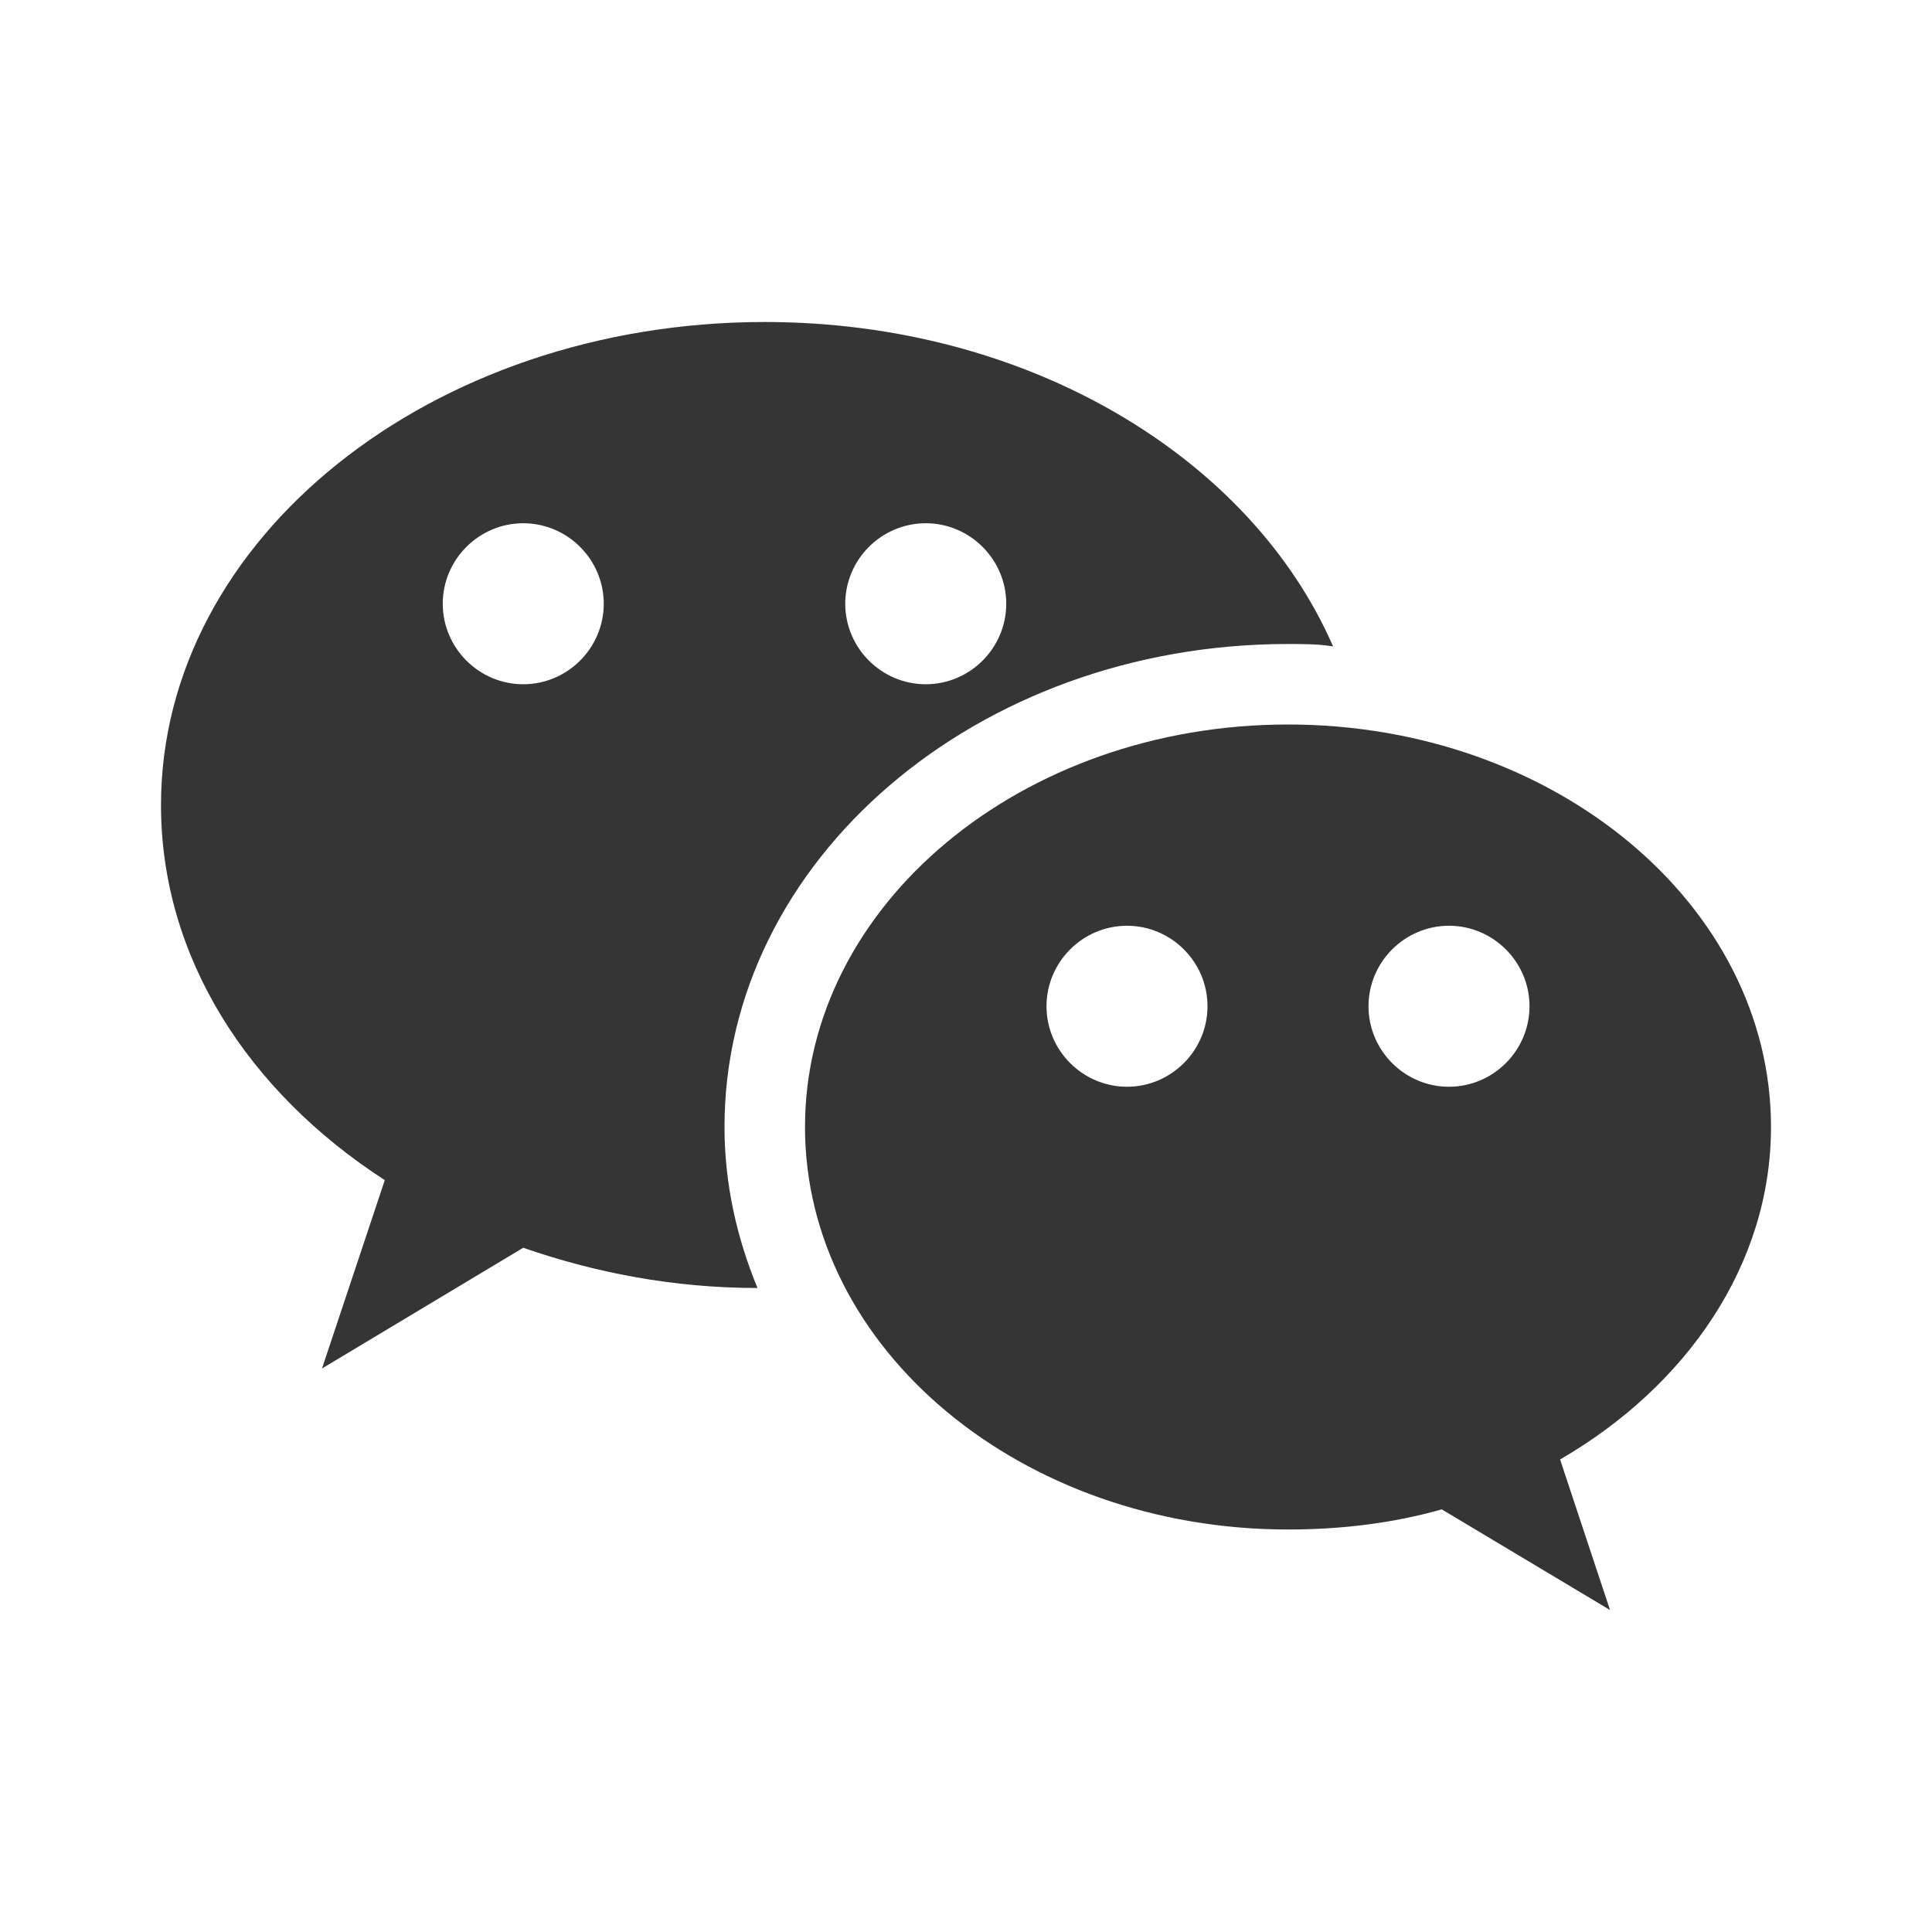
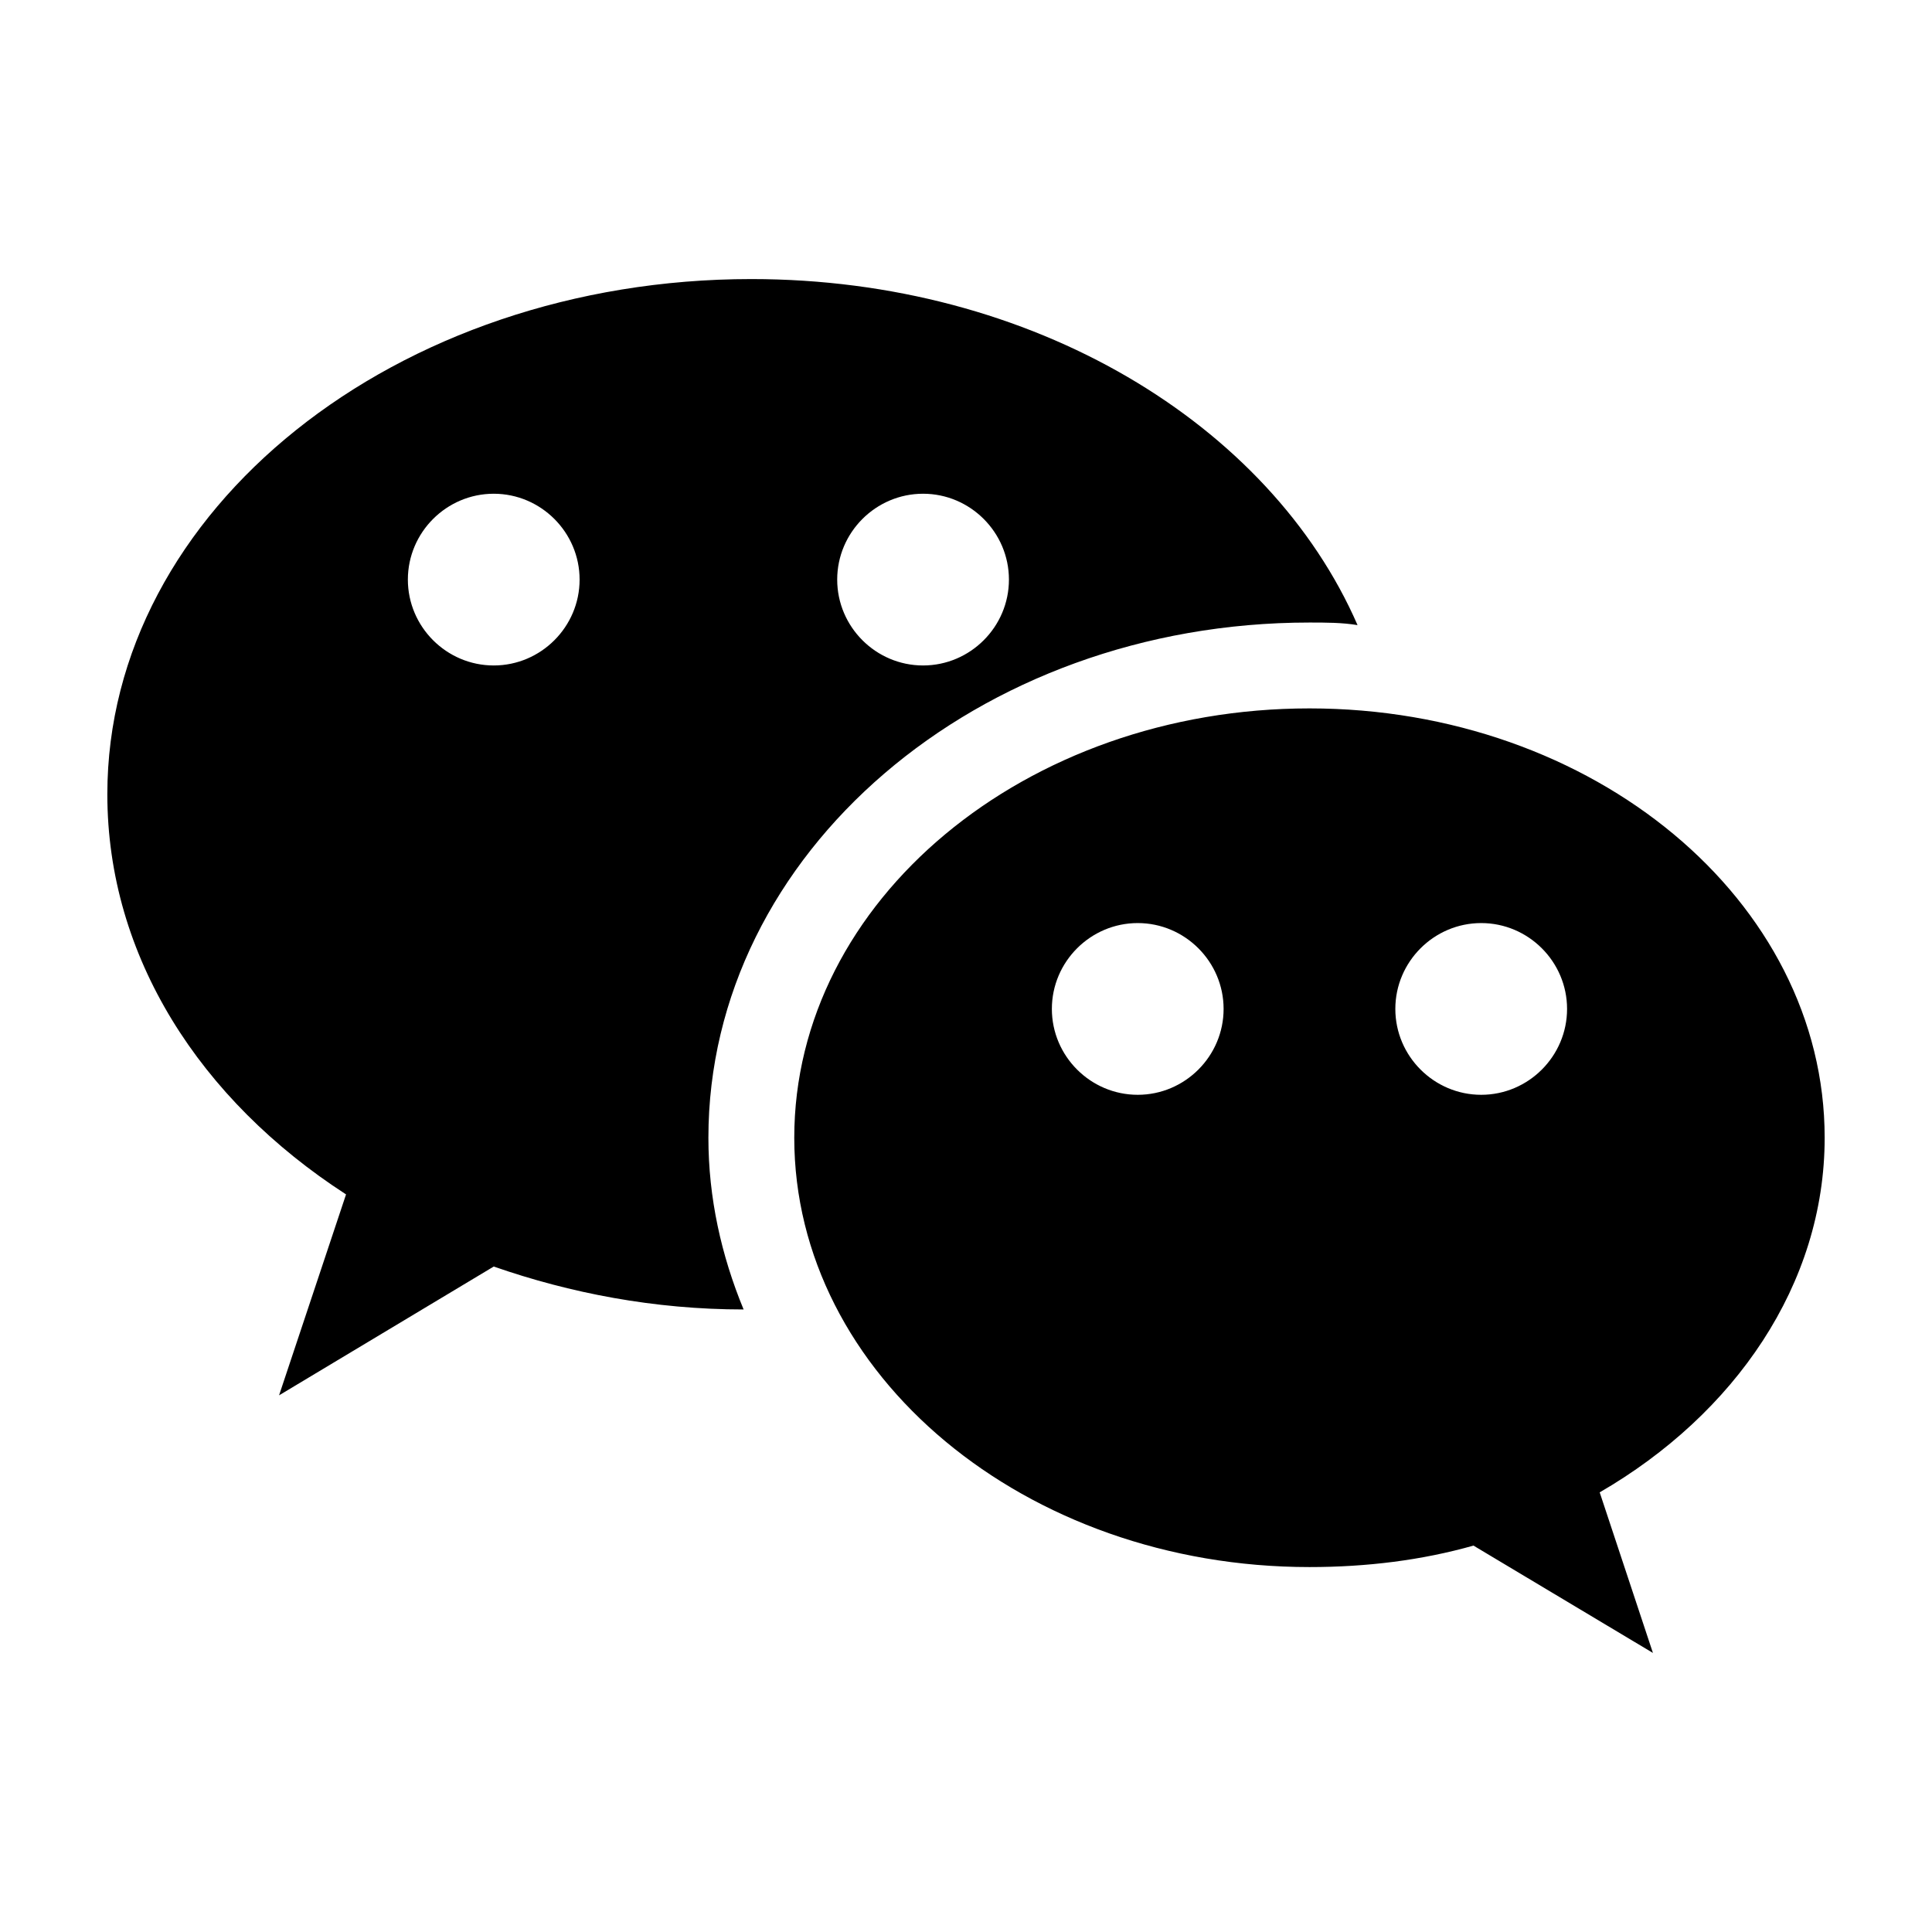
- <svg xmlns="http://www.w3.org/2000/svg" t="1561295482377" class="icon" viewBox="0 0 1024 1024" version="1.1" p-id="2112" width="200" height="200">
+ <svg xmlns="http://www.w3.org/2000/svg" t="1562684104185" class="icon" viewBox="0 0 1024 1024" version="1.1" p-id="2209" width="200" height="200">
  <defs>
    <style type="text/css" />
  </defs>
-   <path d="M405.333 170.667C228.693 170.667 85.333 285.44 85.333 426.667 85.333 507.307 131.413 578.56 203.947 625.493L170.667 725.333 277.333 661.333C315.307 674.56 357.12 682.667 401.493 682.667 390.4 655.787 384 627.2 384 597.333 384 456.107 517.547 341.333 682.667 341.333 690.773 341.333 698.88 341.333 706.56 342.613 663.04 242.773 545.28 170.667 405.333 170.667M277.333 277.333C300.8 277.333 320 296.533 320 320 320 343.467 300.8 362.667 277.333 362.667 253.867 362.667 234.667 343.467 234.667 320 234.667 296.533 253.867 277.333 277.333 277.333M490.667 277.333C514.133 277.333 533.333 296.533 533.333 320 533.333 343.467 514.133 362.667 490.667 362.667 467.2 362.667 448 343.467 448 320 448 296.533 467.2 277.333 490.667 277.333M682.667 384C541.44 384 426.667 479.573 426.667 597.333 426.667 715.093 541.44 810.667 682.667 810.667 711.253 810.667 738.56 807.253 764.16 800L853.333 853.333 826.88 773.547C893.867 734.72 938.667 670.293 938.667 597.333 938.667 479.573 823.893 384 682.667 384M597.333 490.667C620.8 490.667 640 509.867 640 533.333 640 556.8 620.8 576 597.333 576 573.867 576 554.667 556.8 554.667 533.333 554.667 509.867 573.867 490.667 597.333 490.667M768 490.667C791.467 490.667 810.667 509.867 810.667 533.333 810.667 556.8 791.467 576 768 576 744.533 576 725.333 556.8 725.333 533.333 725.333 509.867 744.533 490.667 768 490.667Z" fill="#353535" p-id="2113" />
+   <path d="M398.222 147.911C209.806 147.911 56.889 270.336 56.889 420.978 56.889 506.994 106.041 582.997 183.41 633.06L147.911 739.556 261.689 671.289C302.194 685.397 346.795 694.044 394.126 694.044 382.293 665.372 375.467 634.88 375.467 603.022 375.467 452.38 517.916 329.956 694.044 329.956 702.692 329.956 711.339 329.956 719.531 331.321 673.109 224.825 547.499 147.911 398.222 147.911M261.689 261.689C286.72 261.689 307.2 282.169 307.2 307.2 307.2 332.231 286.72 352.711 261.689 352.711 236.658 352.711 216.178 332.231 216.178 307.2 216.178 282.169 236.658 261.689 261.689 261.689M489.244 261.689C514.276 261.689 534.756 282.169 534.756 307.2 534.756 332.231 514.276 352.711 489.244 352.711 464.213 352.711 443.733 332.231 443.733 307.2 443.733 282.169 464.213 261.689 489.244 261.689M694.044 375.467C543.403 375.467 420.978 477.412 420.978 603.022 420.978 728.633 543.403 830.578 694.044 830.578 724.537 830.578 753.664 826.937 780.971 819.2L876.089 876.089 847.872 790.983C919.324 749.568 967.111 680.846 967.111 603.022 967.111 477.412 844.686 375.467 694.044 375.467M603.022 489.244C628.053 489.244 648.533 509.724 648.533 534.756 648.533 559.787 628.053 580.267 603.022 580.267 577.991 580.267 557.511 559.787 557.511 534.756 557.511 509.724 577.991 489.244 603.022 489.244M785.067 489.244C810.098 489.244 830.578 509.724 830.578 534.756 830.578 559.787 810.098 580.267 785.067 580.267 760.036 580.267 739.556 559.787 739.556 534.756 739.556 509.724 760.036 489.244 785.067 489.244Z" p-id="2210" />
</svg>
